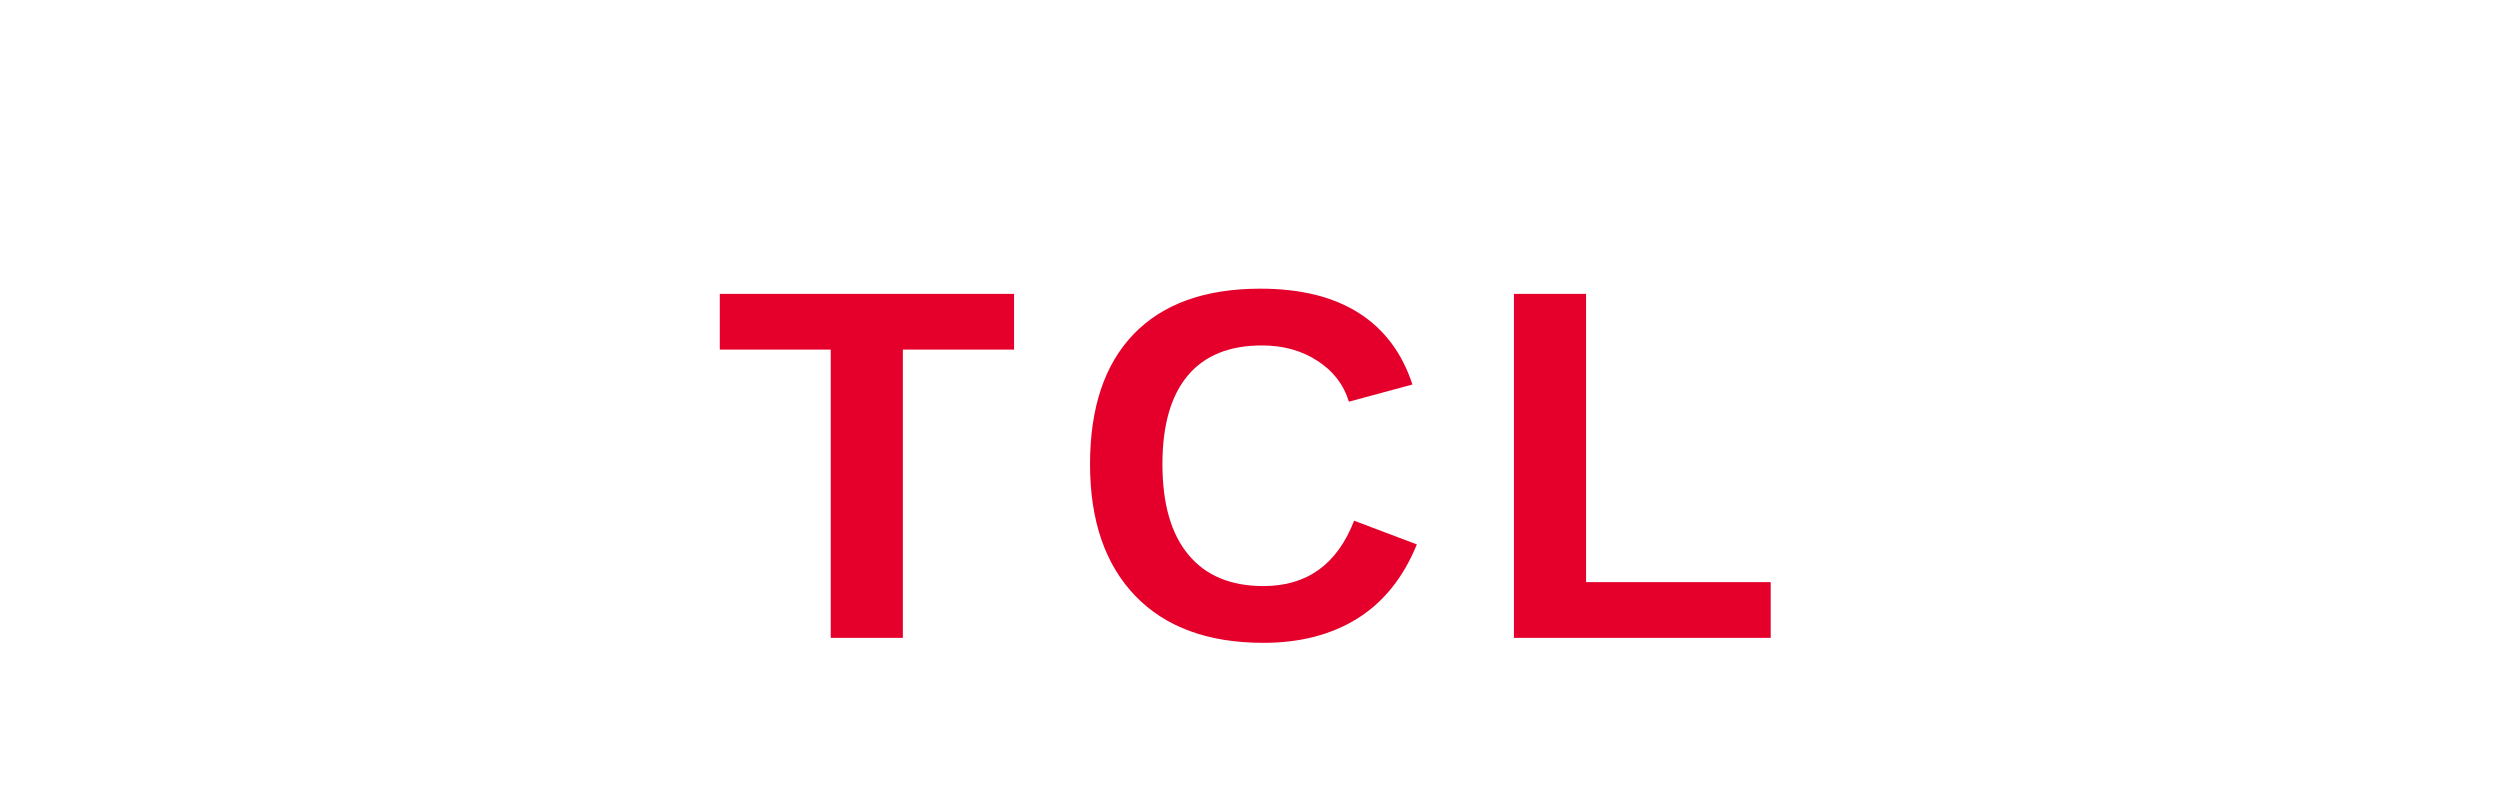
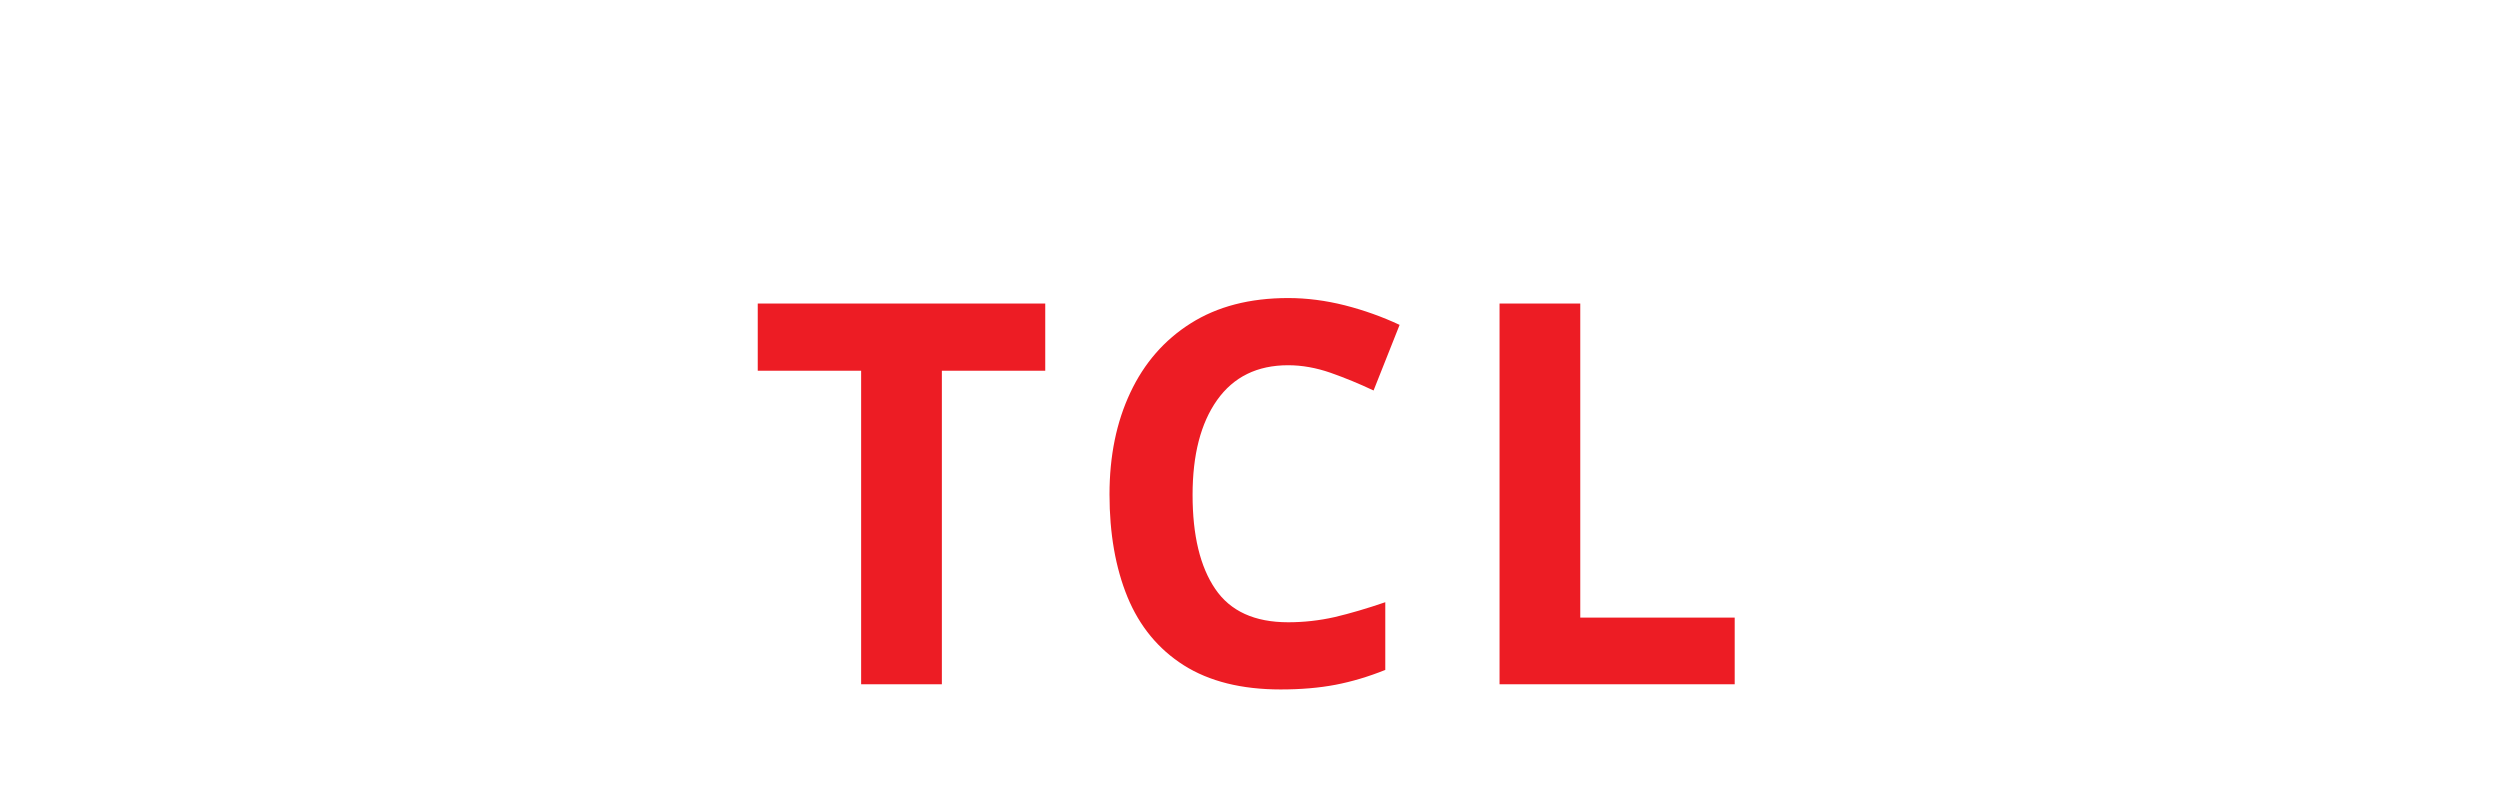
- <svg xmlns="http://www.w3.org/2000/svg" viewBox="0 0 150 48">
-   <text x="50%" y="62%" dominant-baseline="middle" text-anchor="middle" font-family="'Outfit', 'Helvetica Neue', Arial, sans-serif" font-weight="900" font-size="30" letter-spacing="3" fill="#E4002B">TCL</text>
+ <svg xmlns="http://www.w3.org/2000/svg" viewBox="0 0 150 48" fill="none">
+   <text x="50%" y="62%" dominant-baseline="middle" text-anchor="middle" font-family="'Outfit', 'Impact', sans-serif" font-weight="900" font-size="32" letter-spacing="2" fill="#ED1C24">TCL</text>
</svg>
